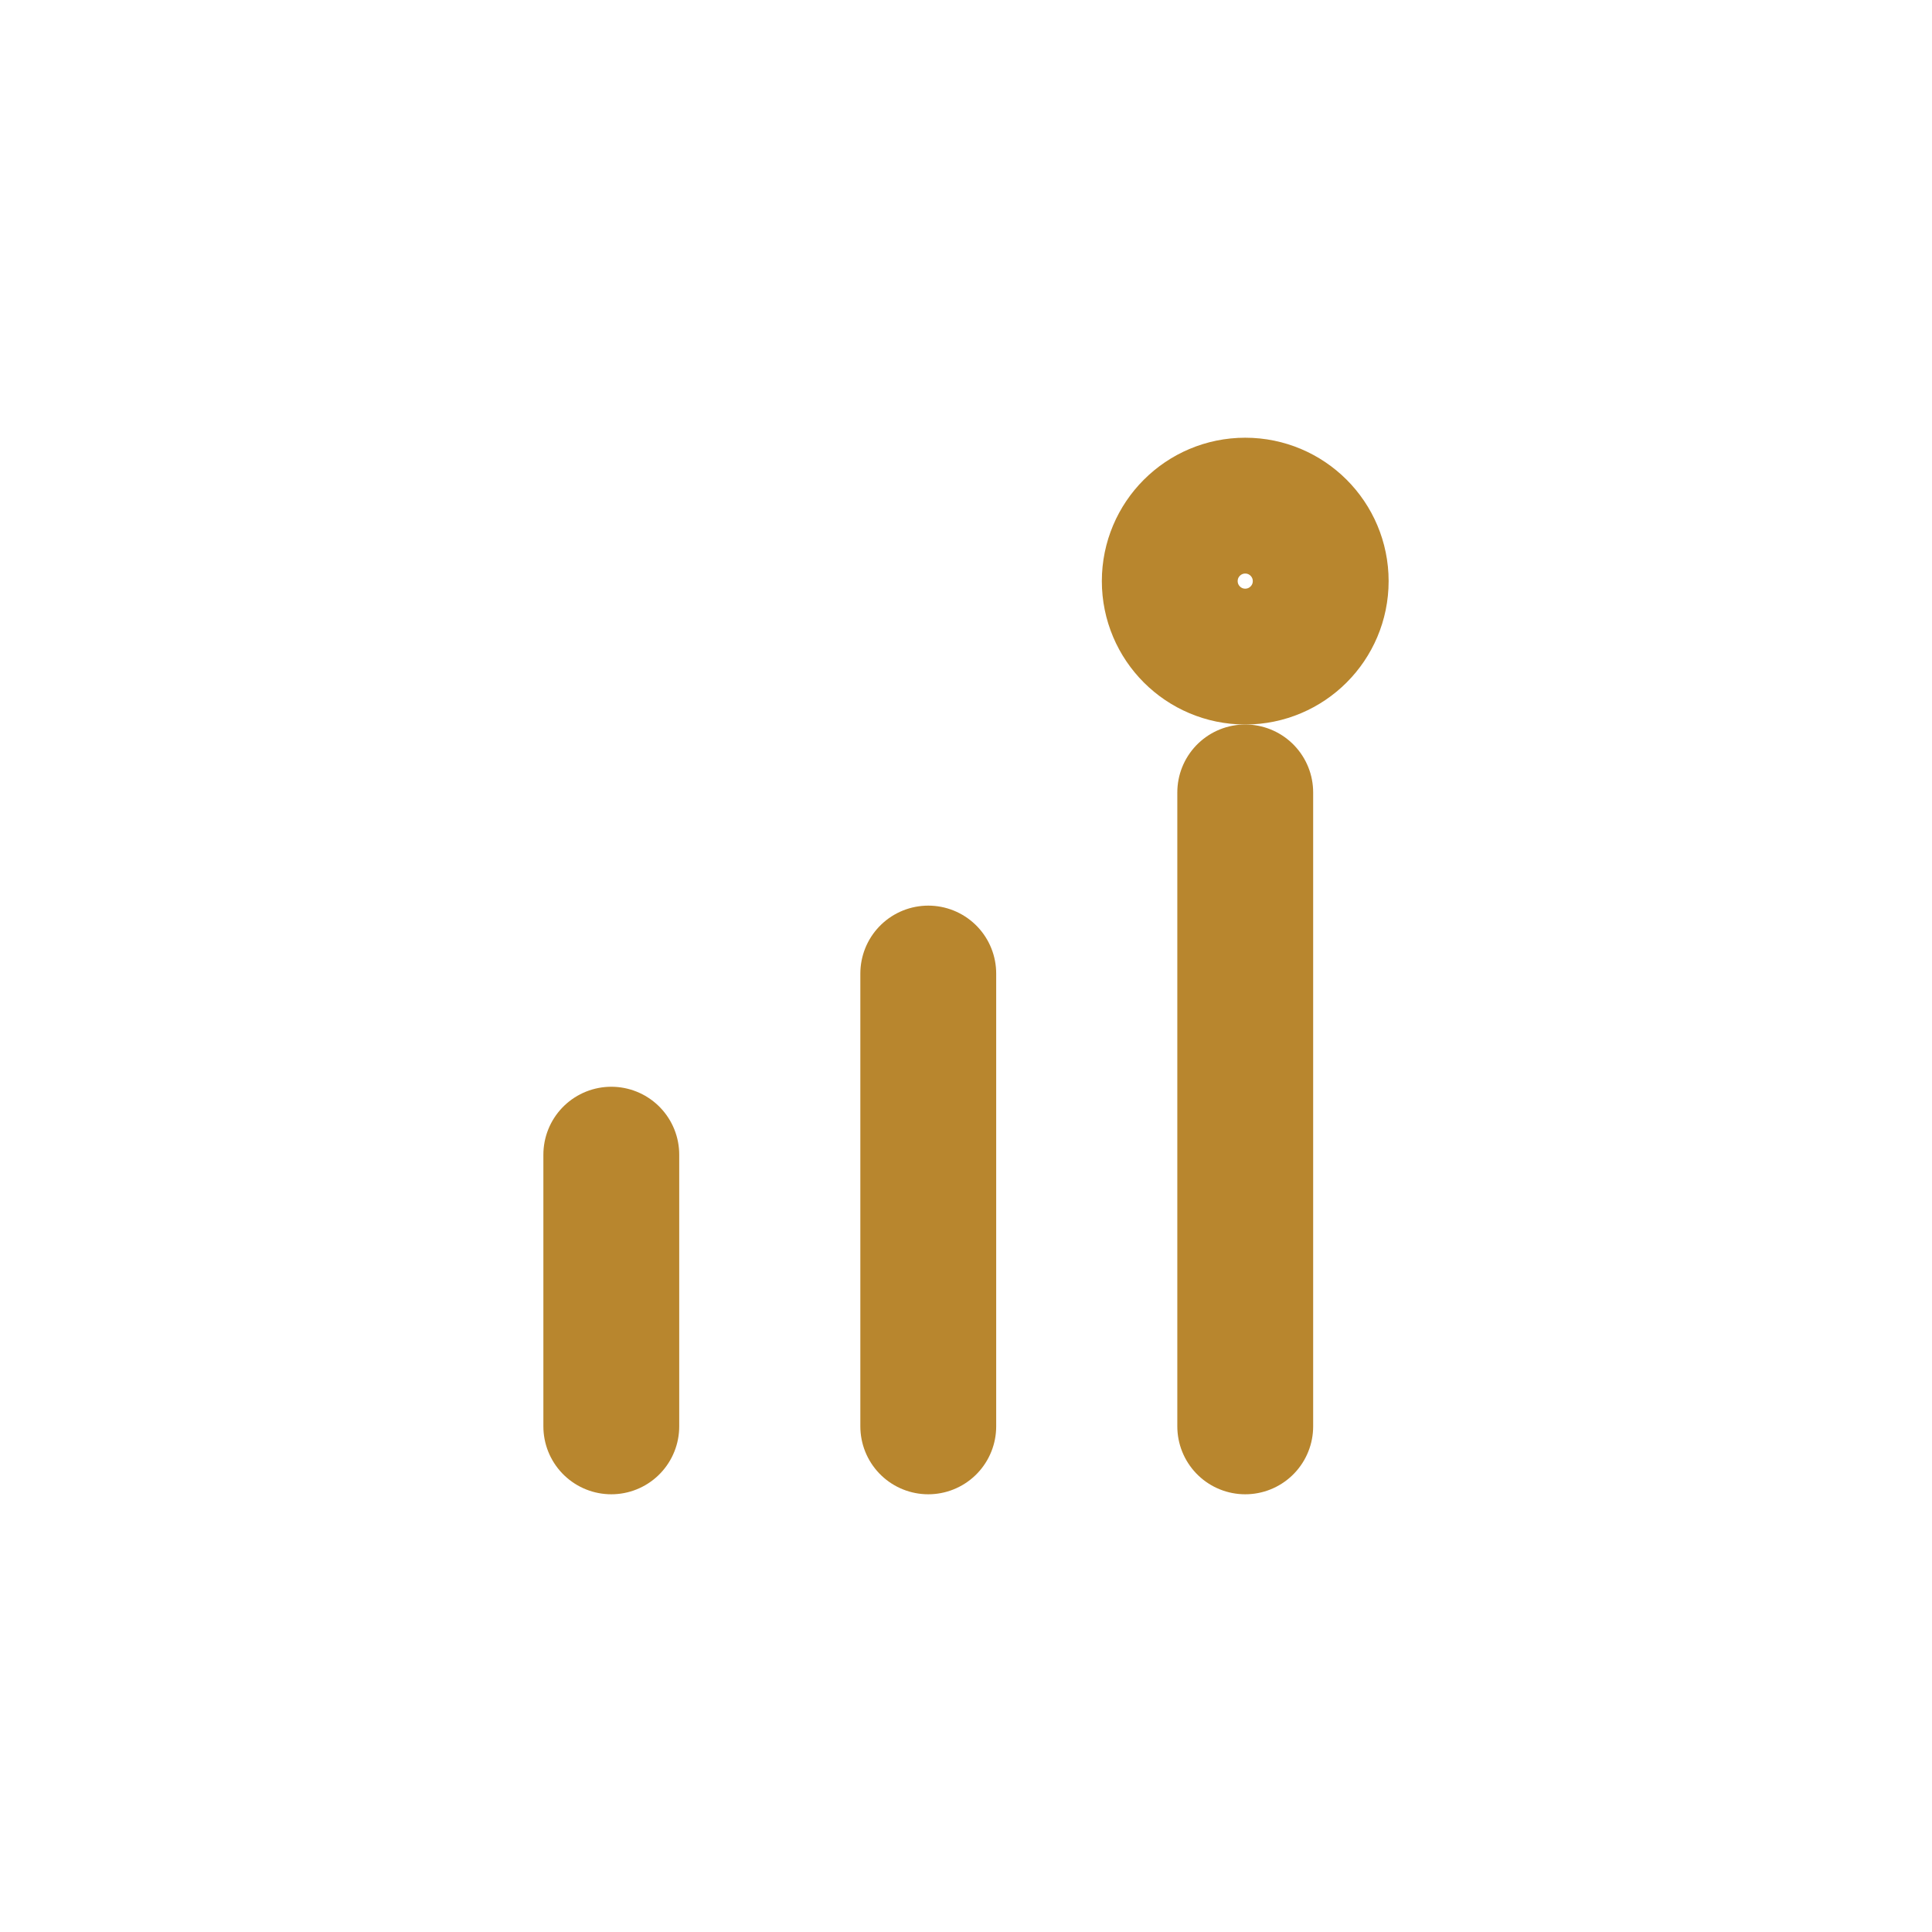
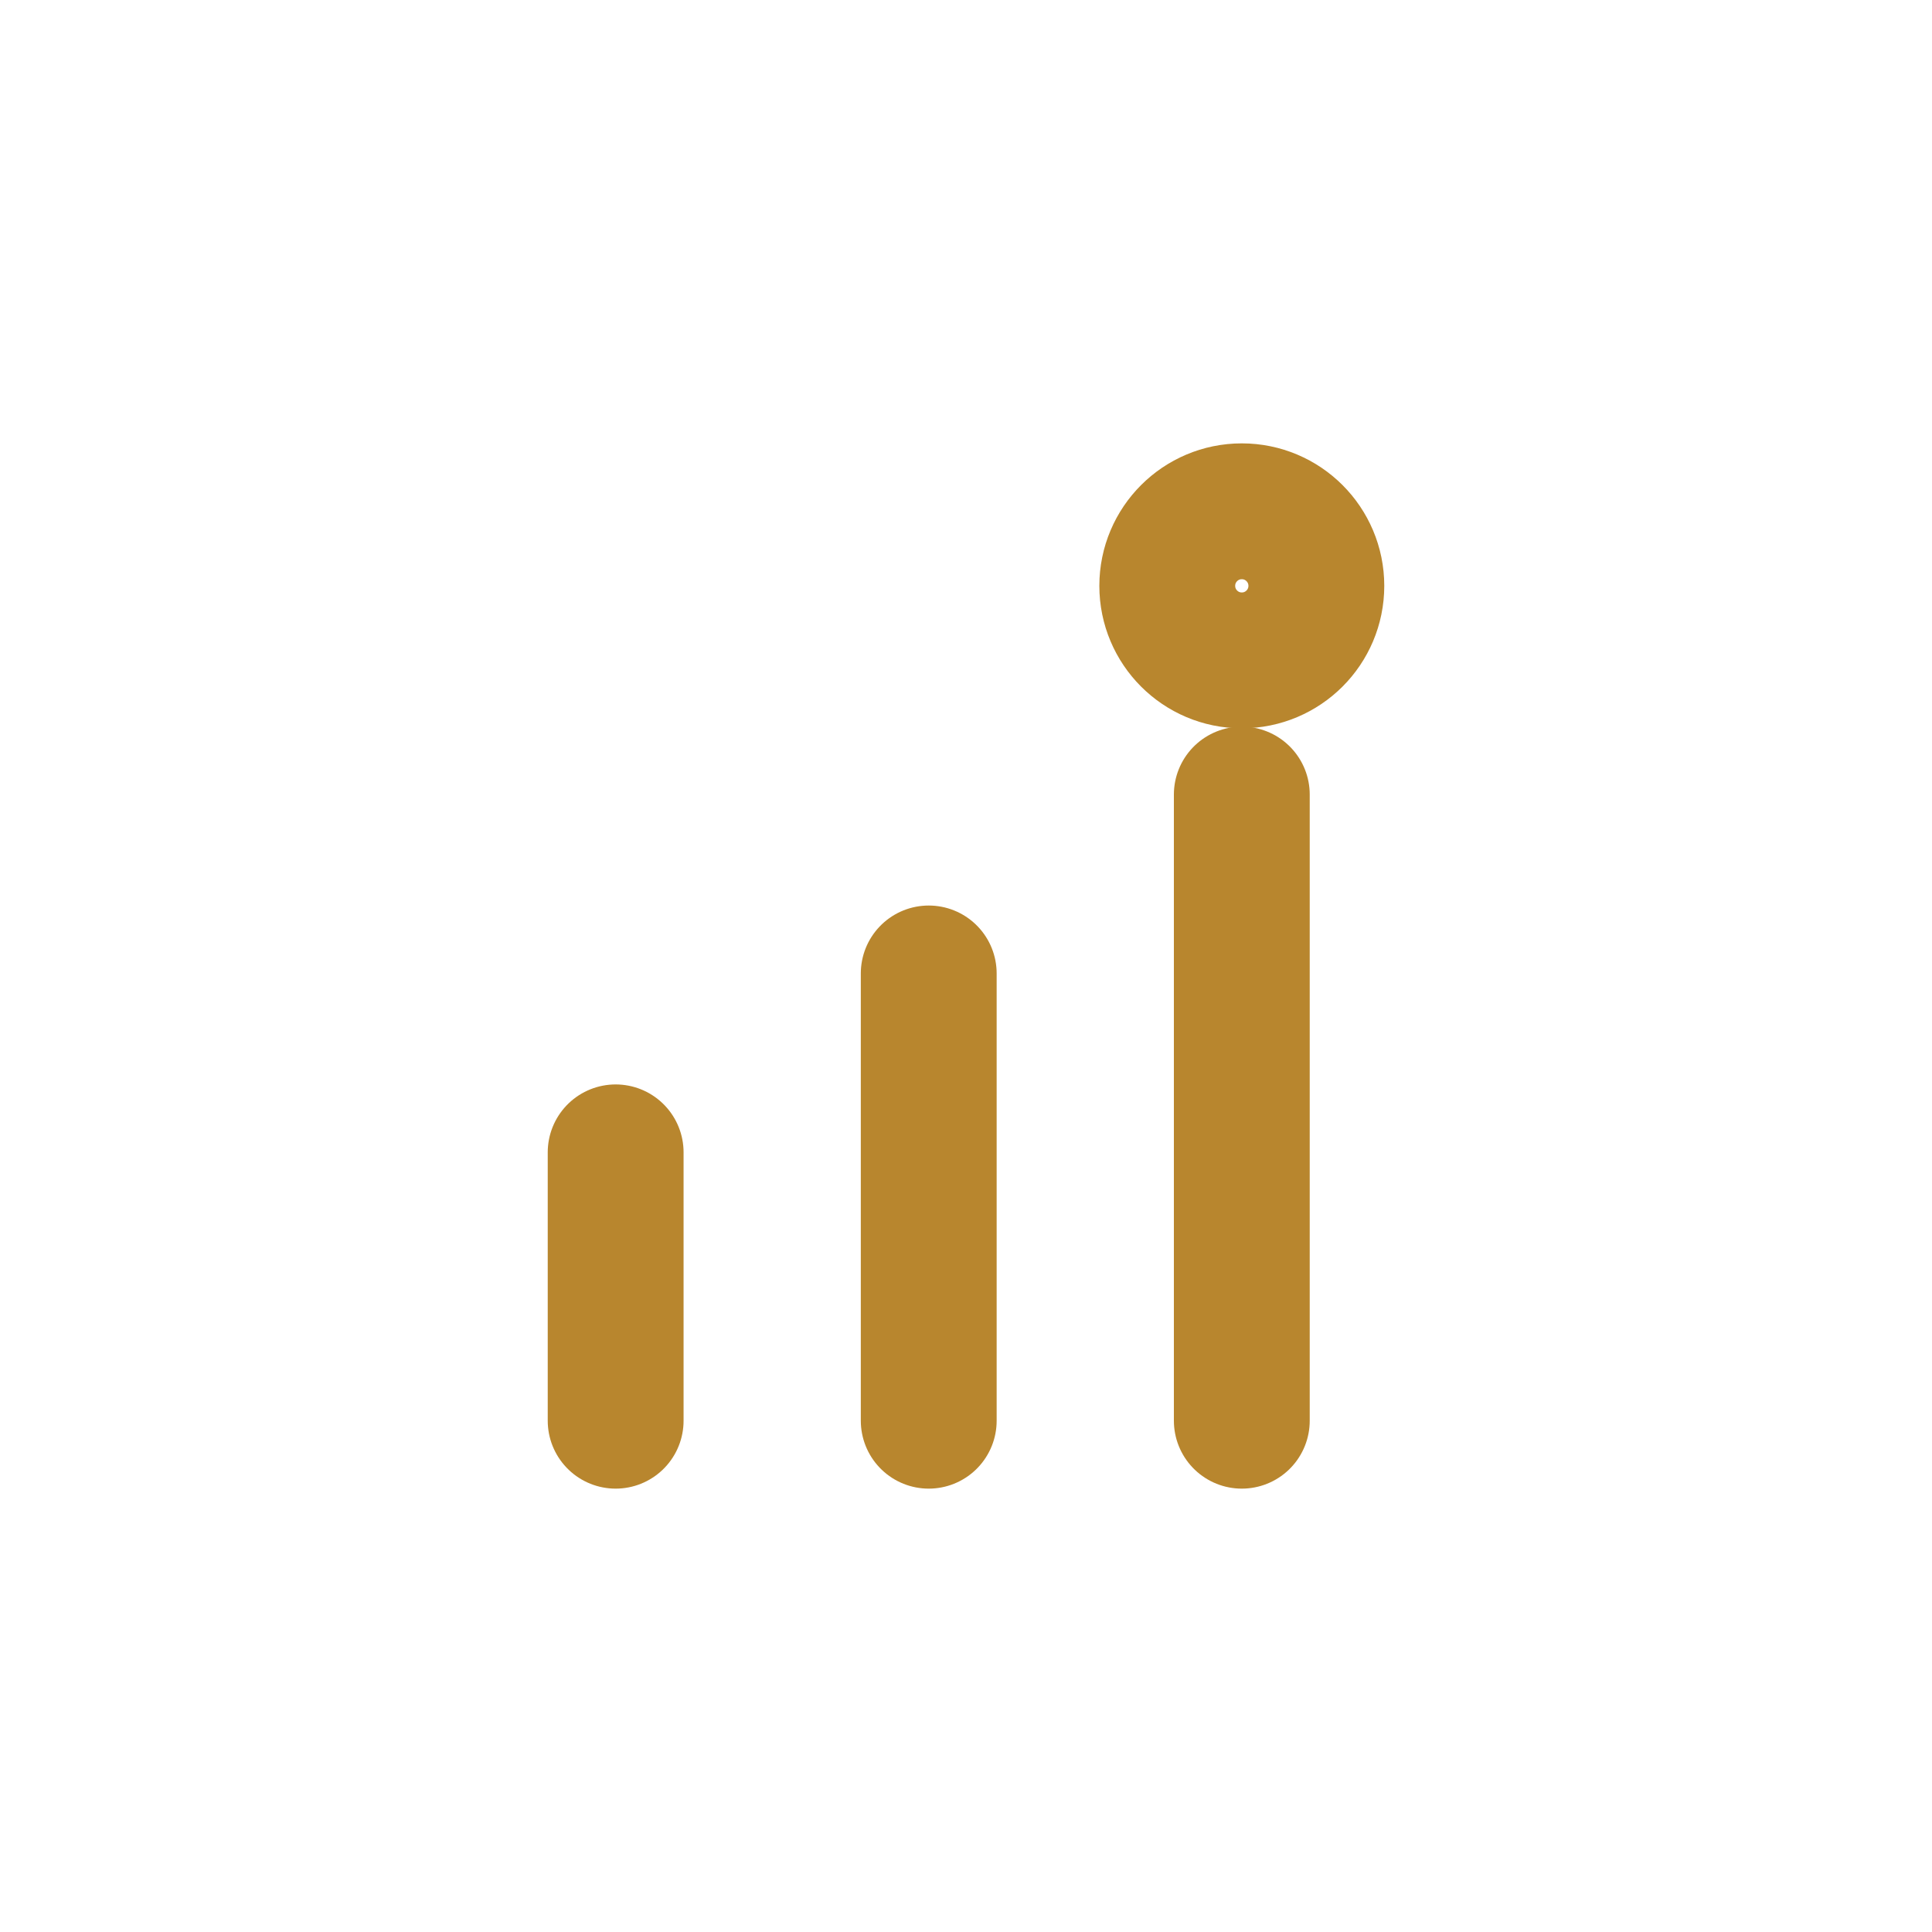
<svg xmlns="http://www.w3.org/2000/svg" width="1024" height="1024" viewBox="0 0 1024 1024">
-   <g fill="none" stroke="#B8862E" stroke-width="72" stroke-linecap="round" stroke-linejoin="round" transform="translate(4,56)">
+   <g fill="none" stroke="#B8862E" stroke-width="72.895" stroke-linecap="round" stroke-linejoin="round" transform="translate(10.2374,61.5989) scale(0.987722)">
    <path d="M 320 700 L 320 556" />
    <path d="M 488 700 L 488 460" />
    <path d="M 656 700 L 656 364" />
    <circle cx="656" cy="252" r="40" fill="none" />
  </g>
</svg>
